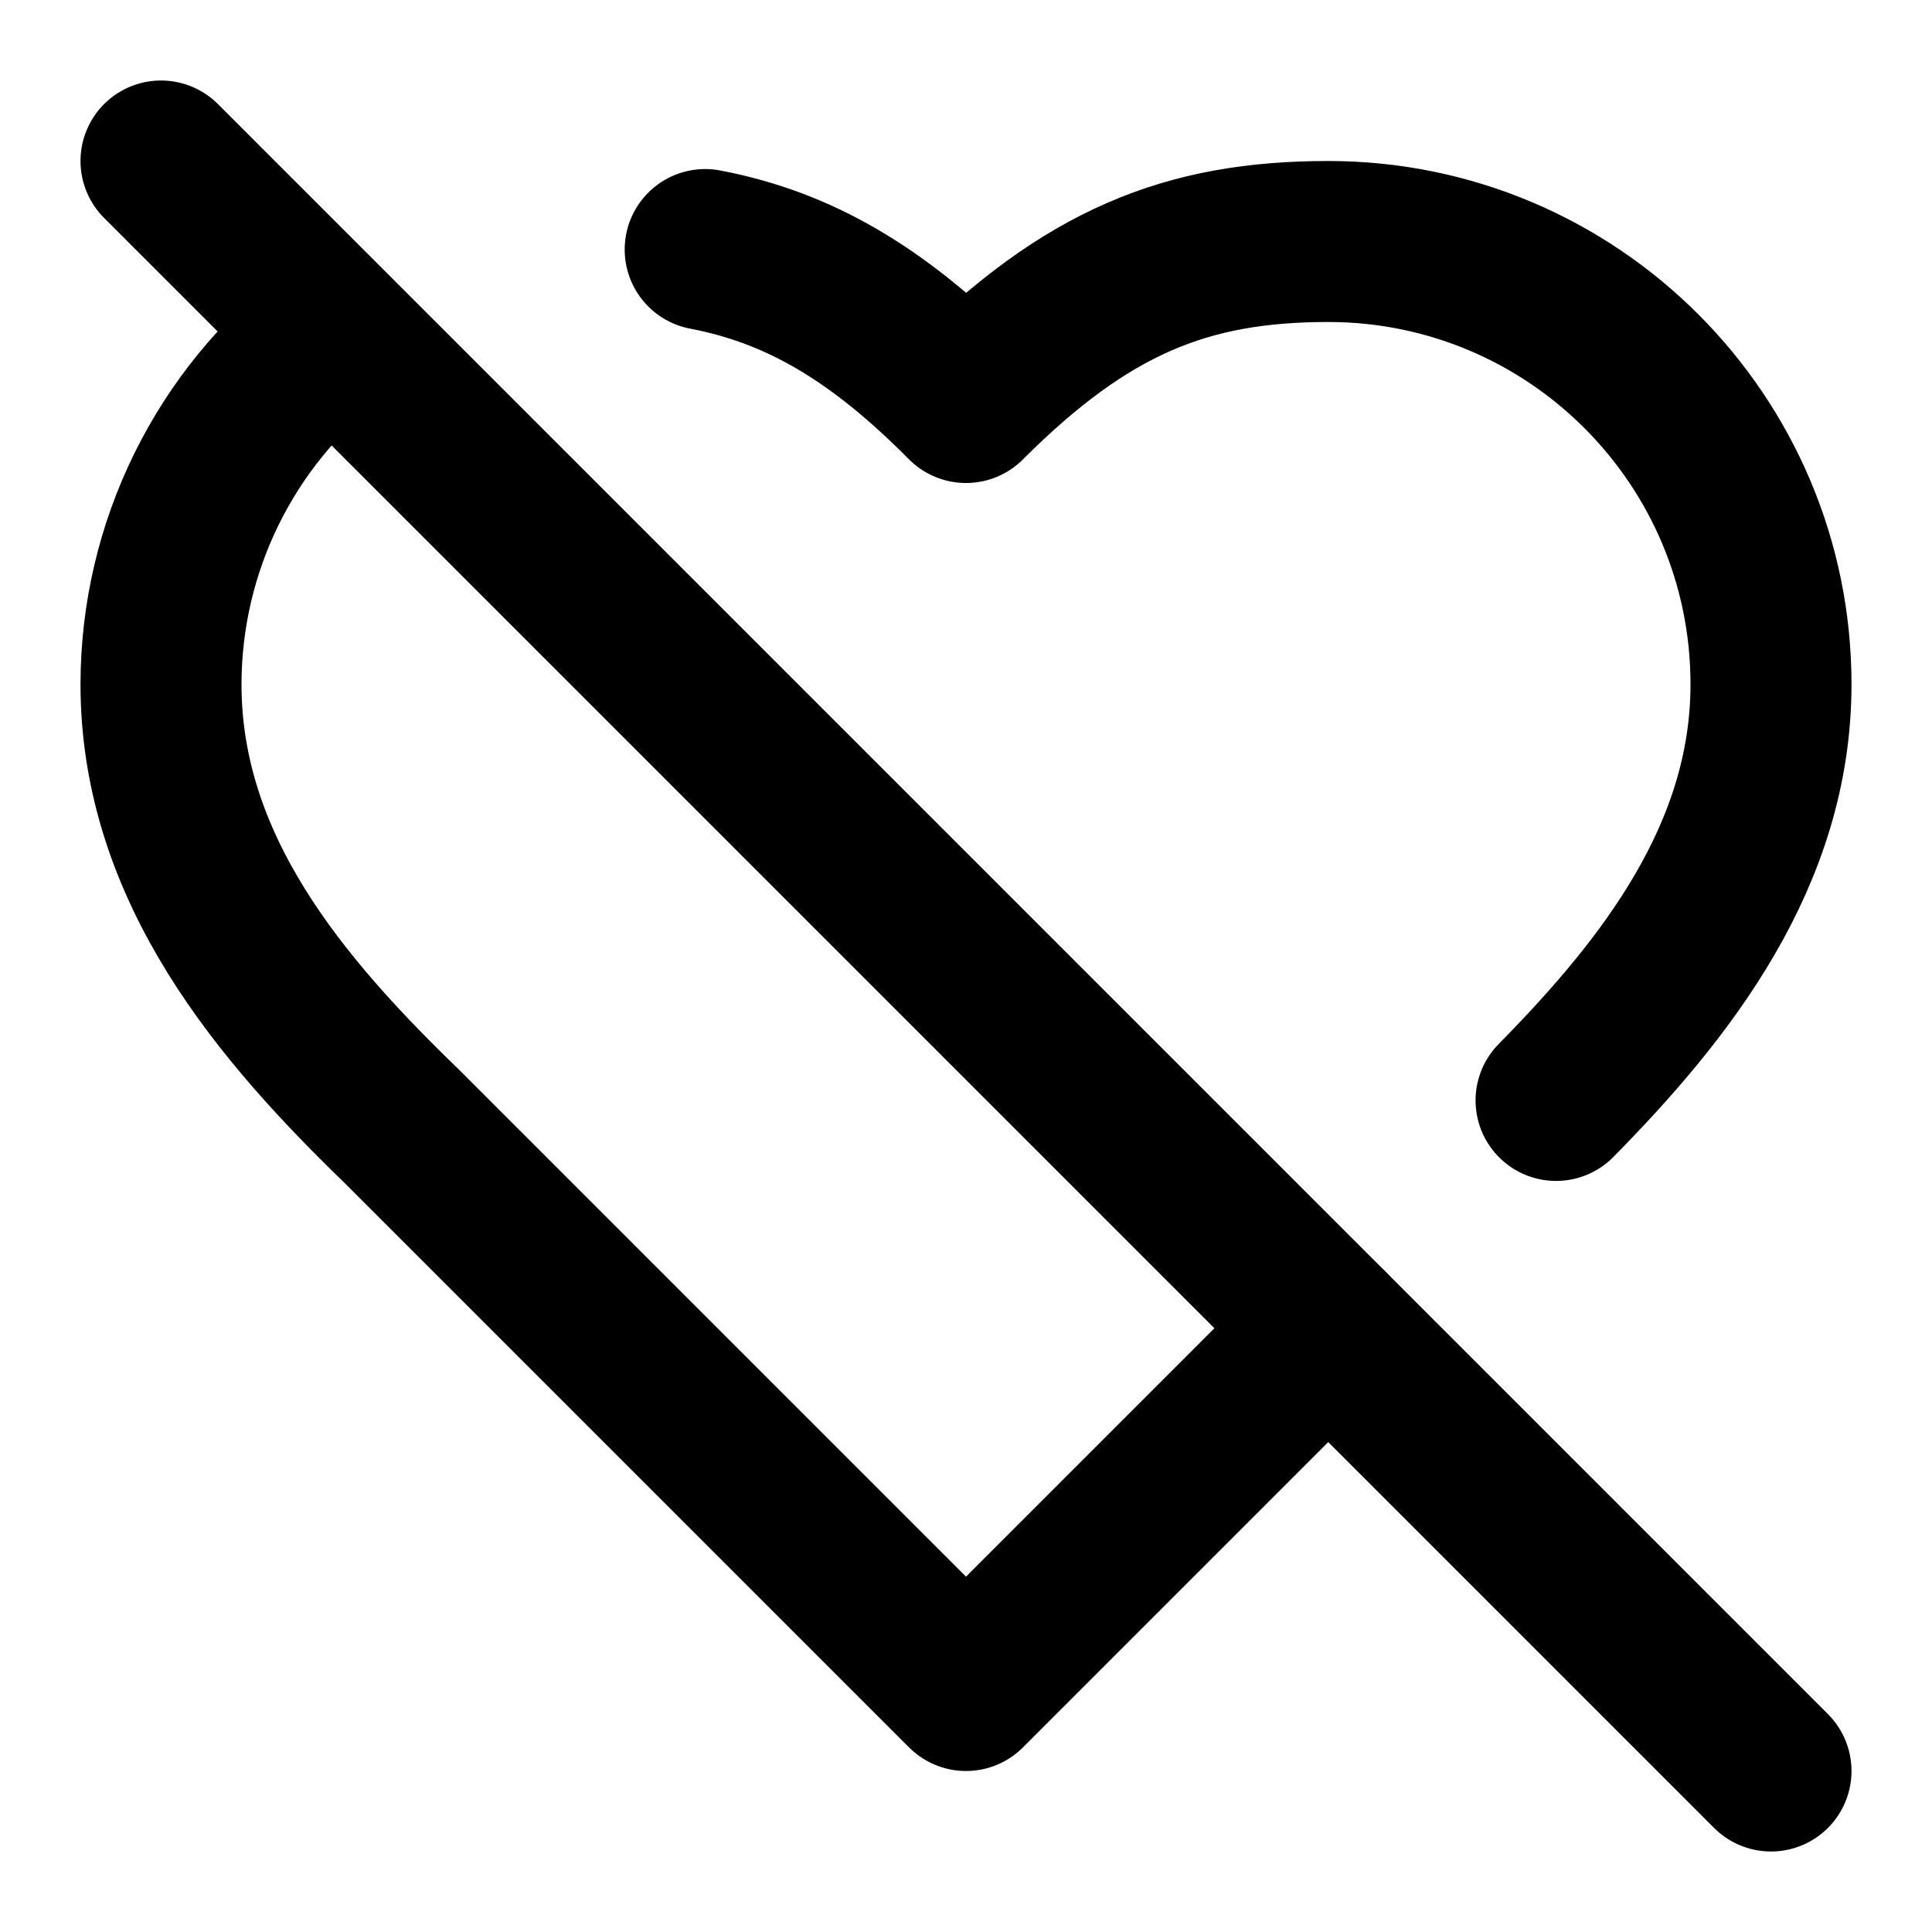
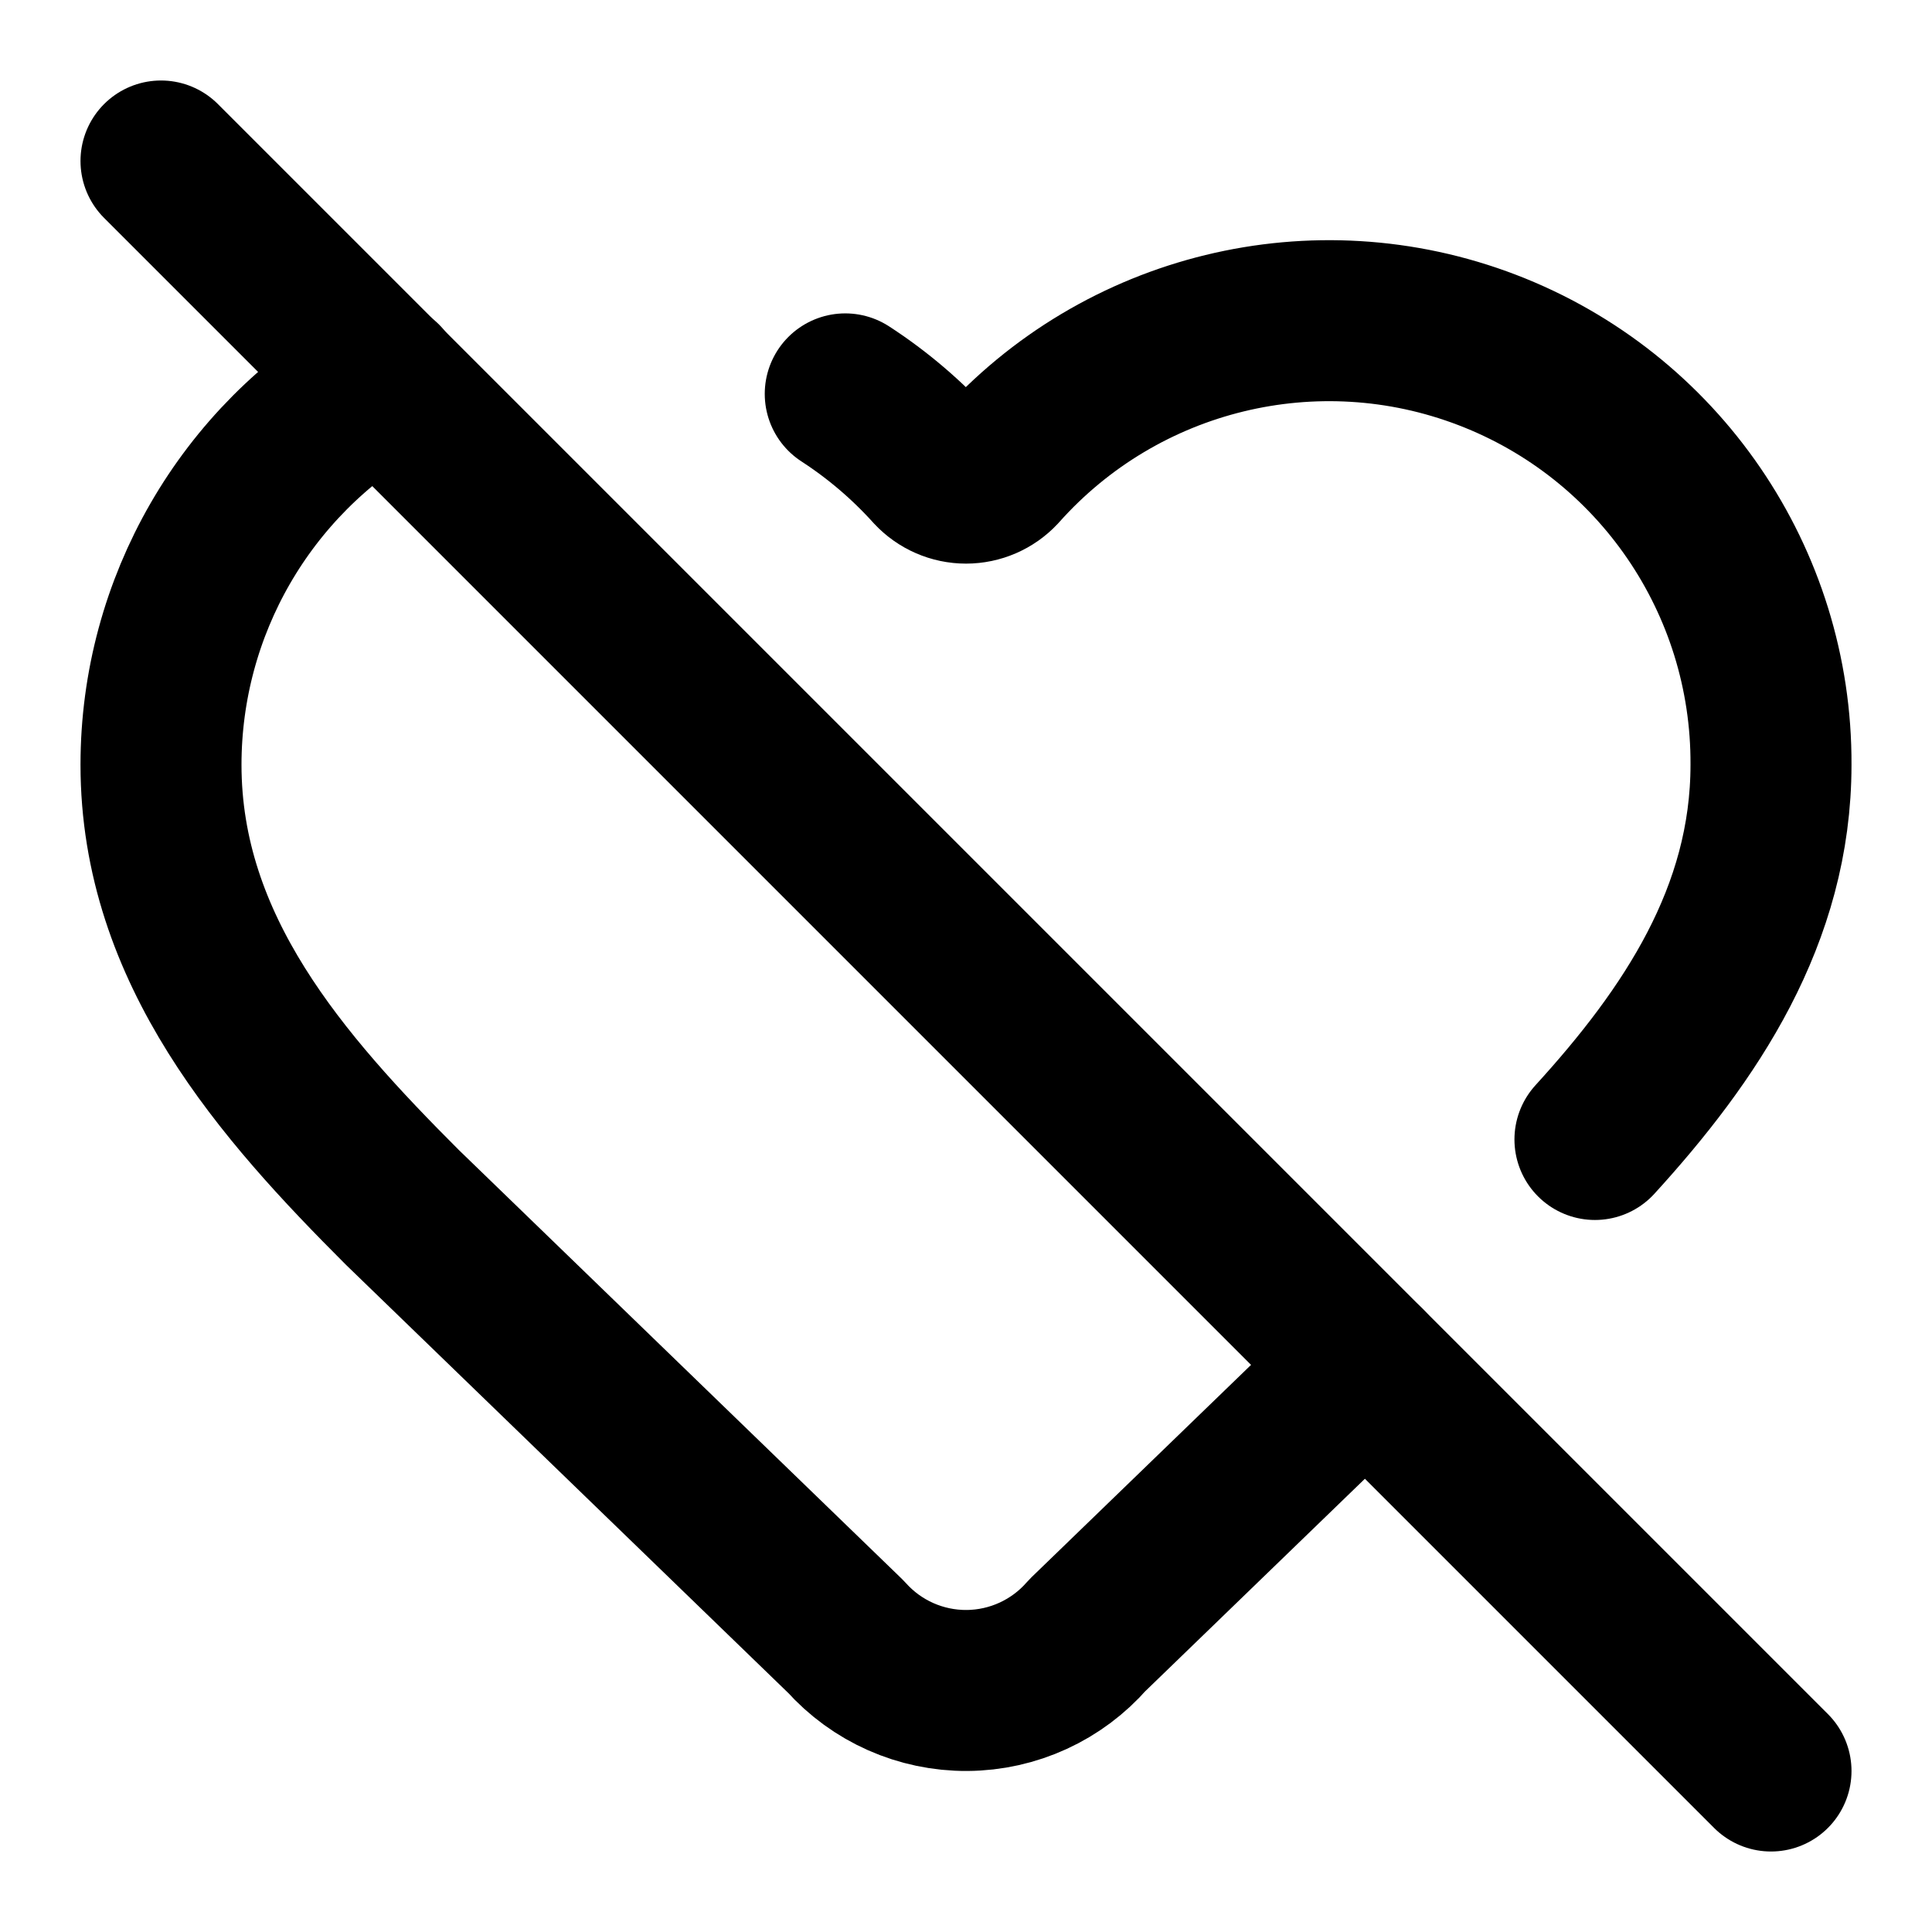
<svg xmlns="http://www.w3.org/2000/svg" width="24" height="24" viewBox="0 0 24 24" fill="none" stroke="currentColor" stroke-width="2" stroke-linecap="round" stroke-linejoin="round">
-   <line x1="2" y1="2" x2="22" y2="22" />
-   <path d="M16.5 16.5 12 21l-7-7c-1.5-1.45-3-3.2-3-5.5a5.5 5.5 0 0 1 2.14-4.35" />
-   <path d="M8.76 3.1c1.15.22 2.13.78 3.24 1.9 1.5-1.5 2.74-2 4.5-2A5.5 5.5 0 0 1 22 8.5c0 2.12-1.3 3.78-2.67 5.17" />
+   <path d="M10.5 4.893a5.5 5.5 0 0 1 1.091.931.56.56 0 0 0 .818 0A5.49 5.49 0 0 1 22 9.5c0 1.872-1.002 3.356-2.187 4.655" />
+   <path d="m16.967 16.967-3.459 3.346a2 2 0 0 1-3 .019L5 15c-1.5-1.5-3-3.2-3-5.5a5.5 5.5 0 0 1 2.747-4.761" />
+   <path d="m2 2 20 20" />
</svg>
